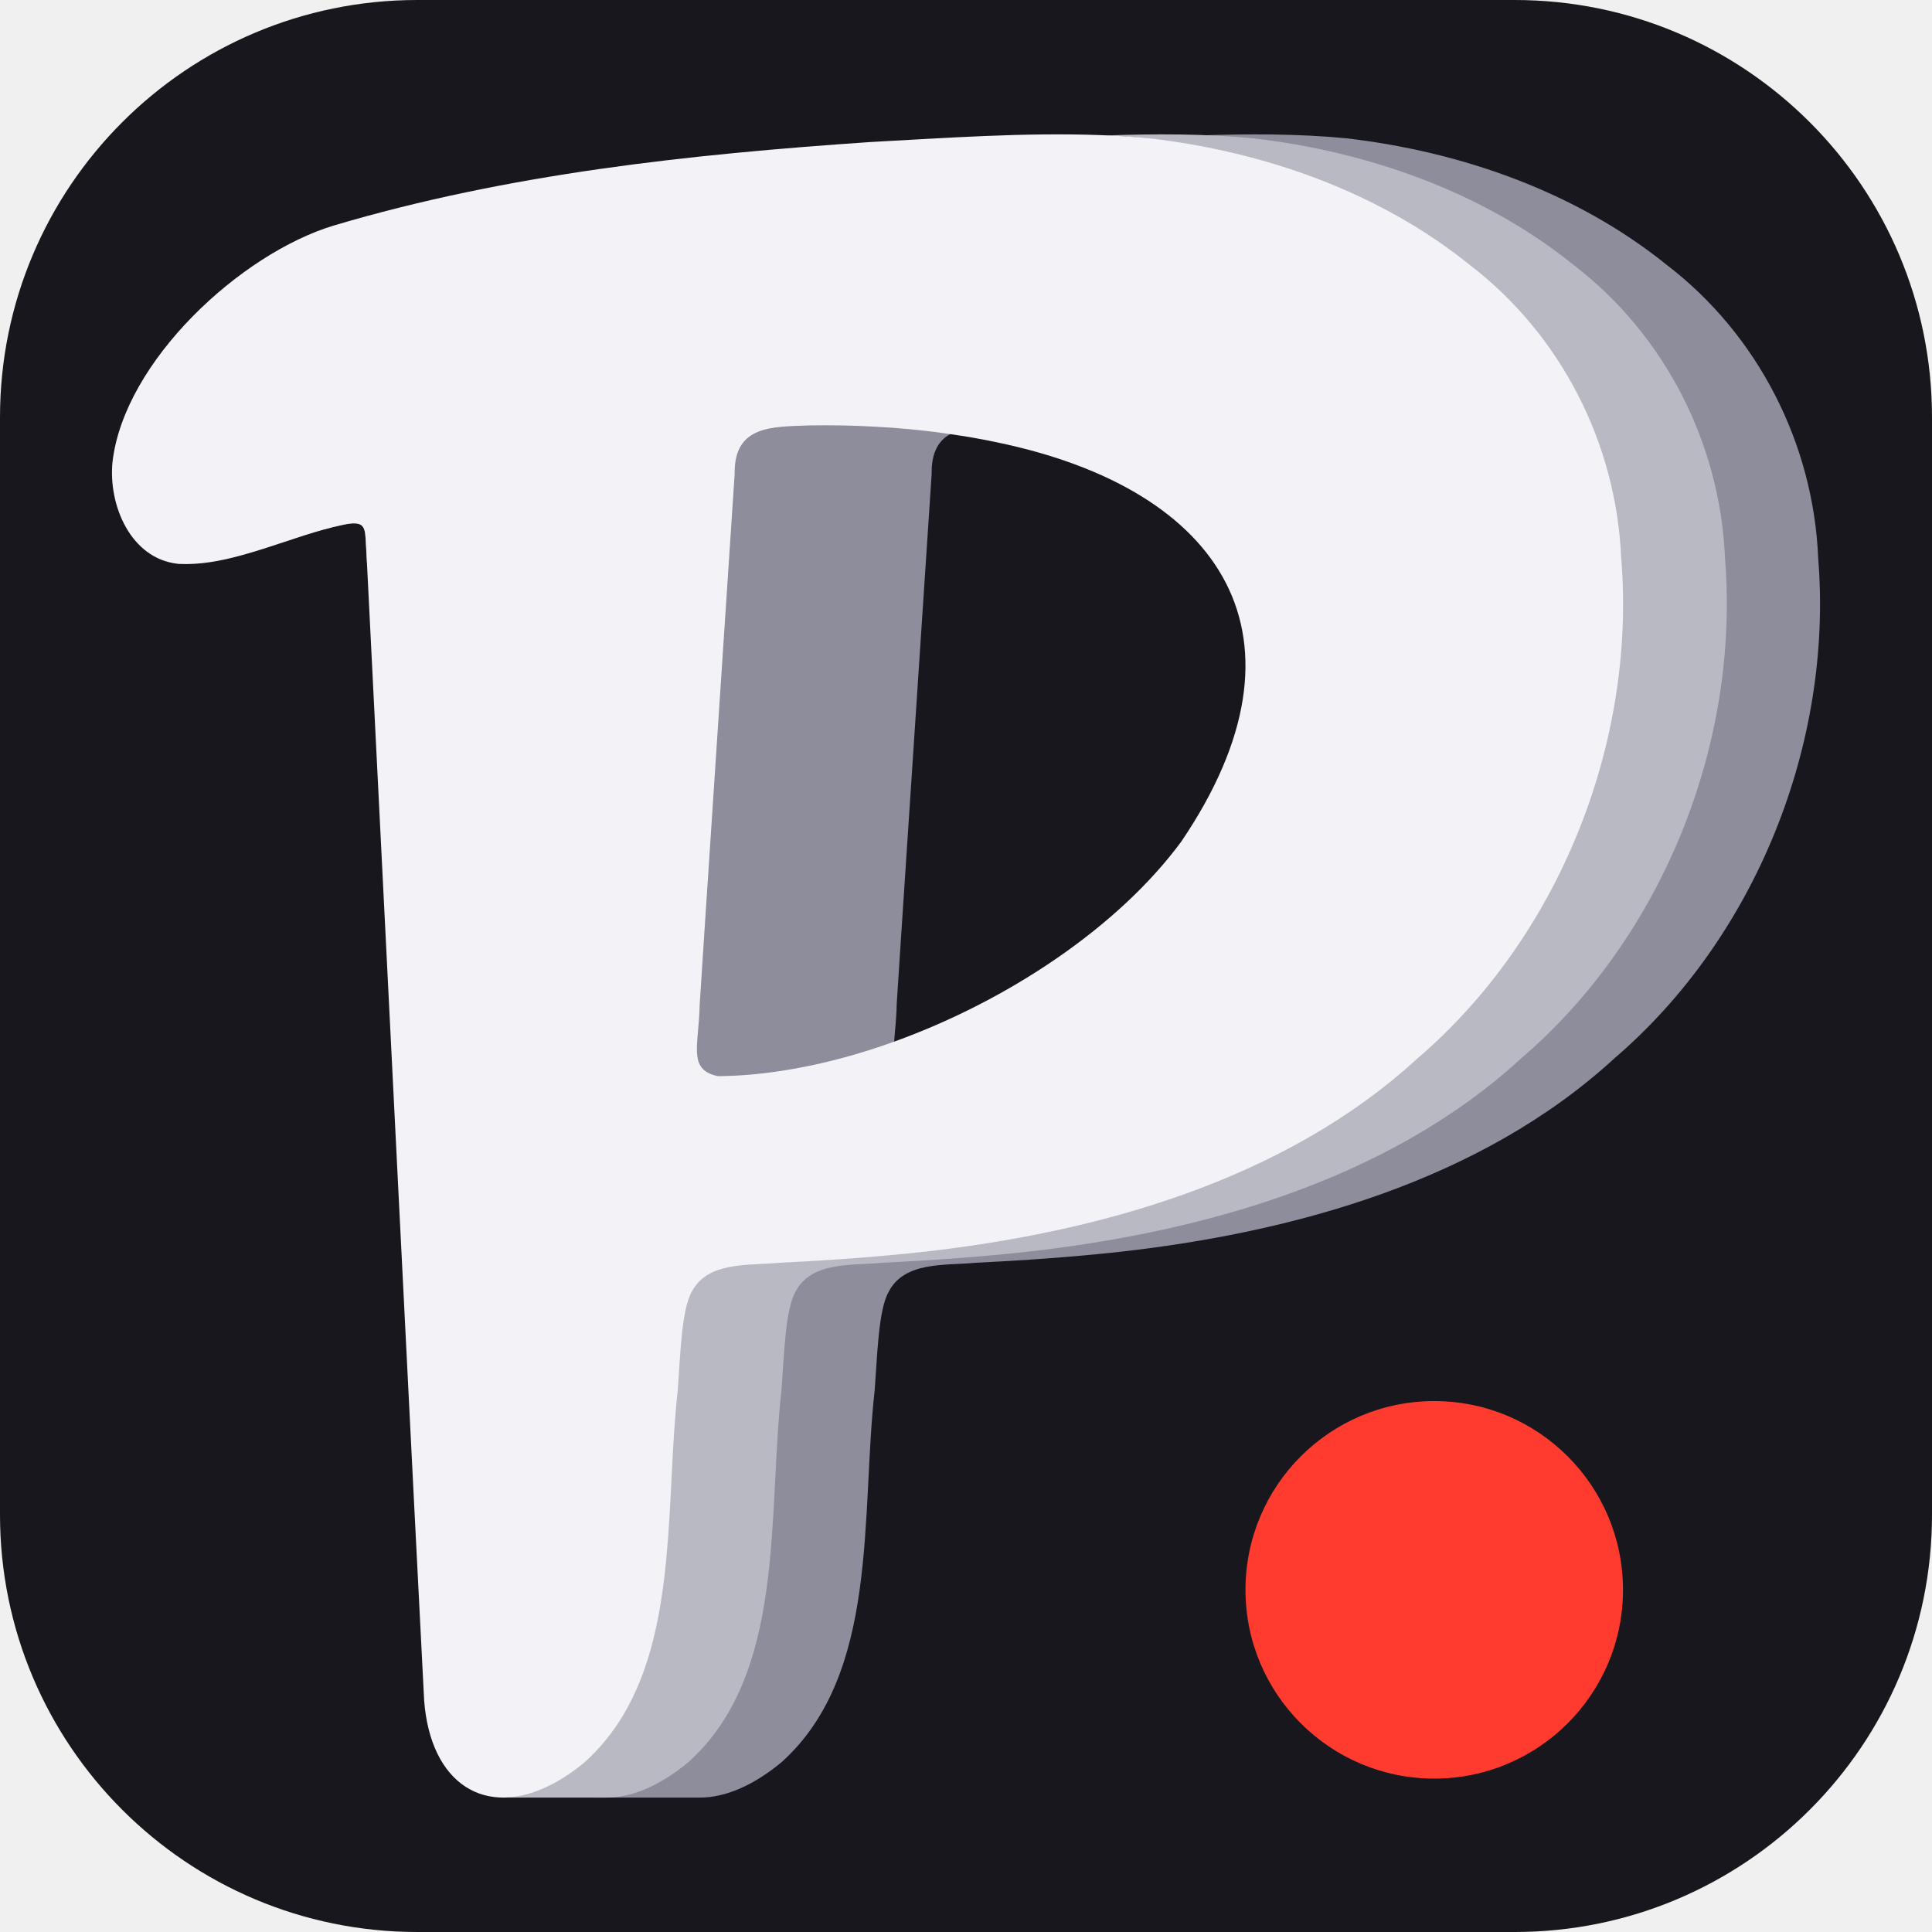
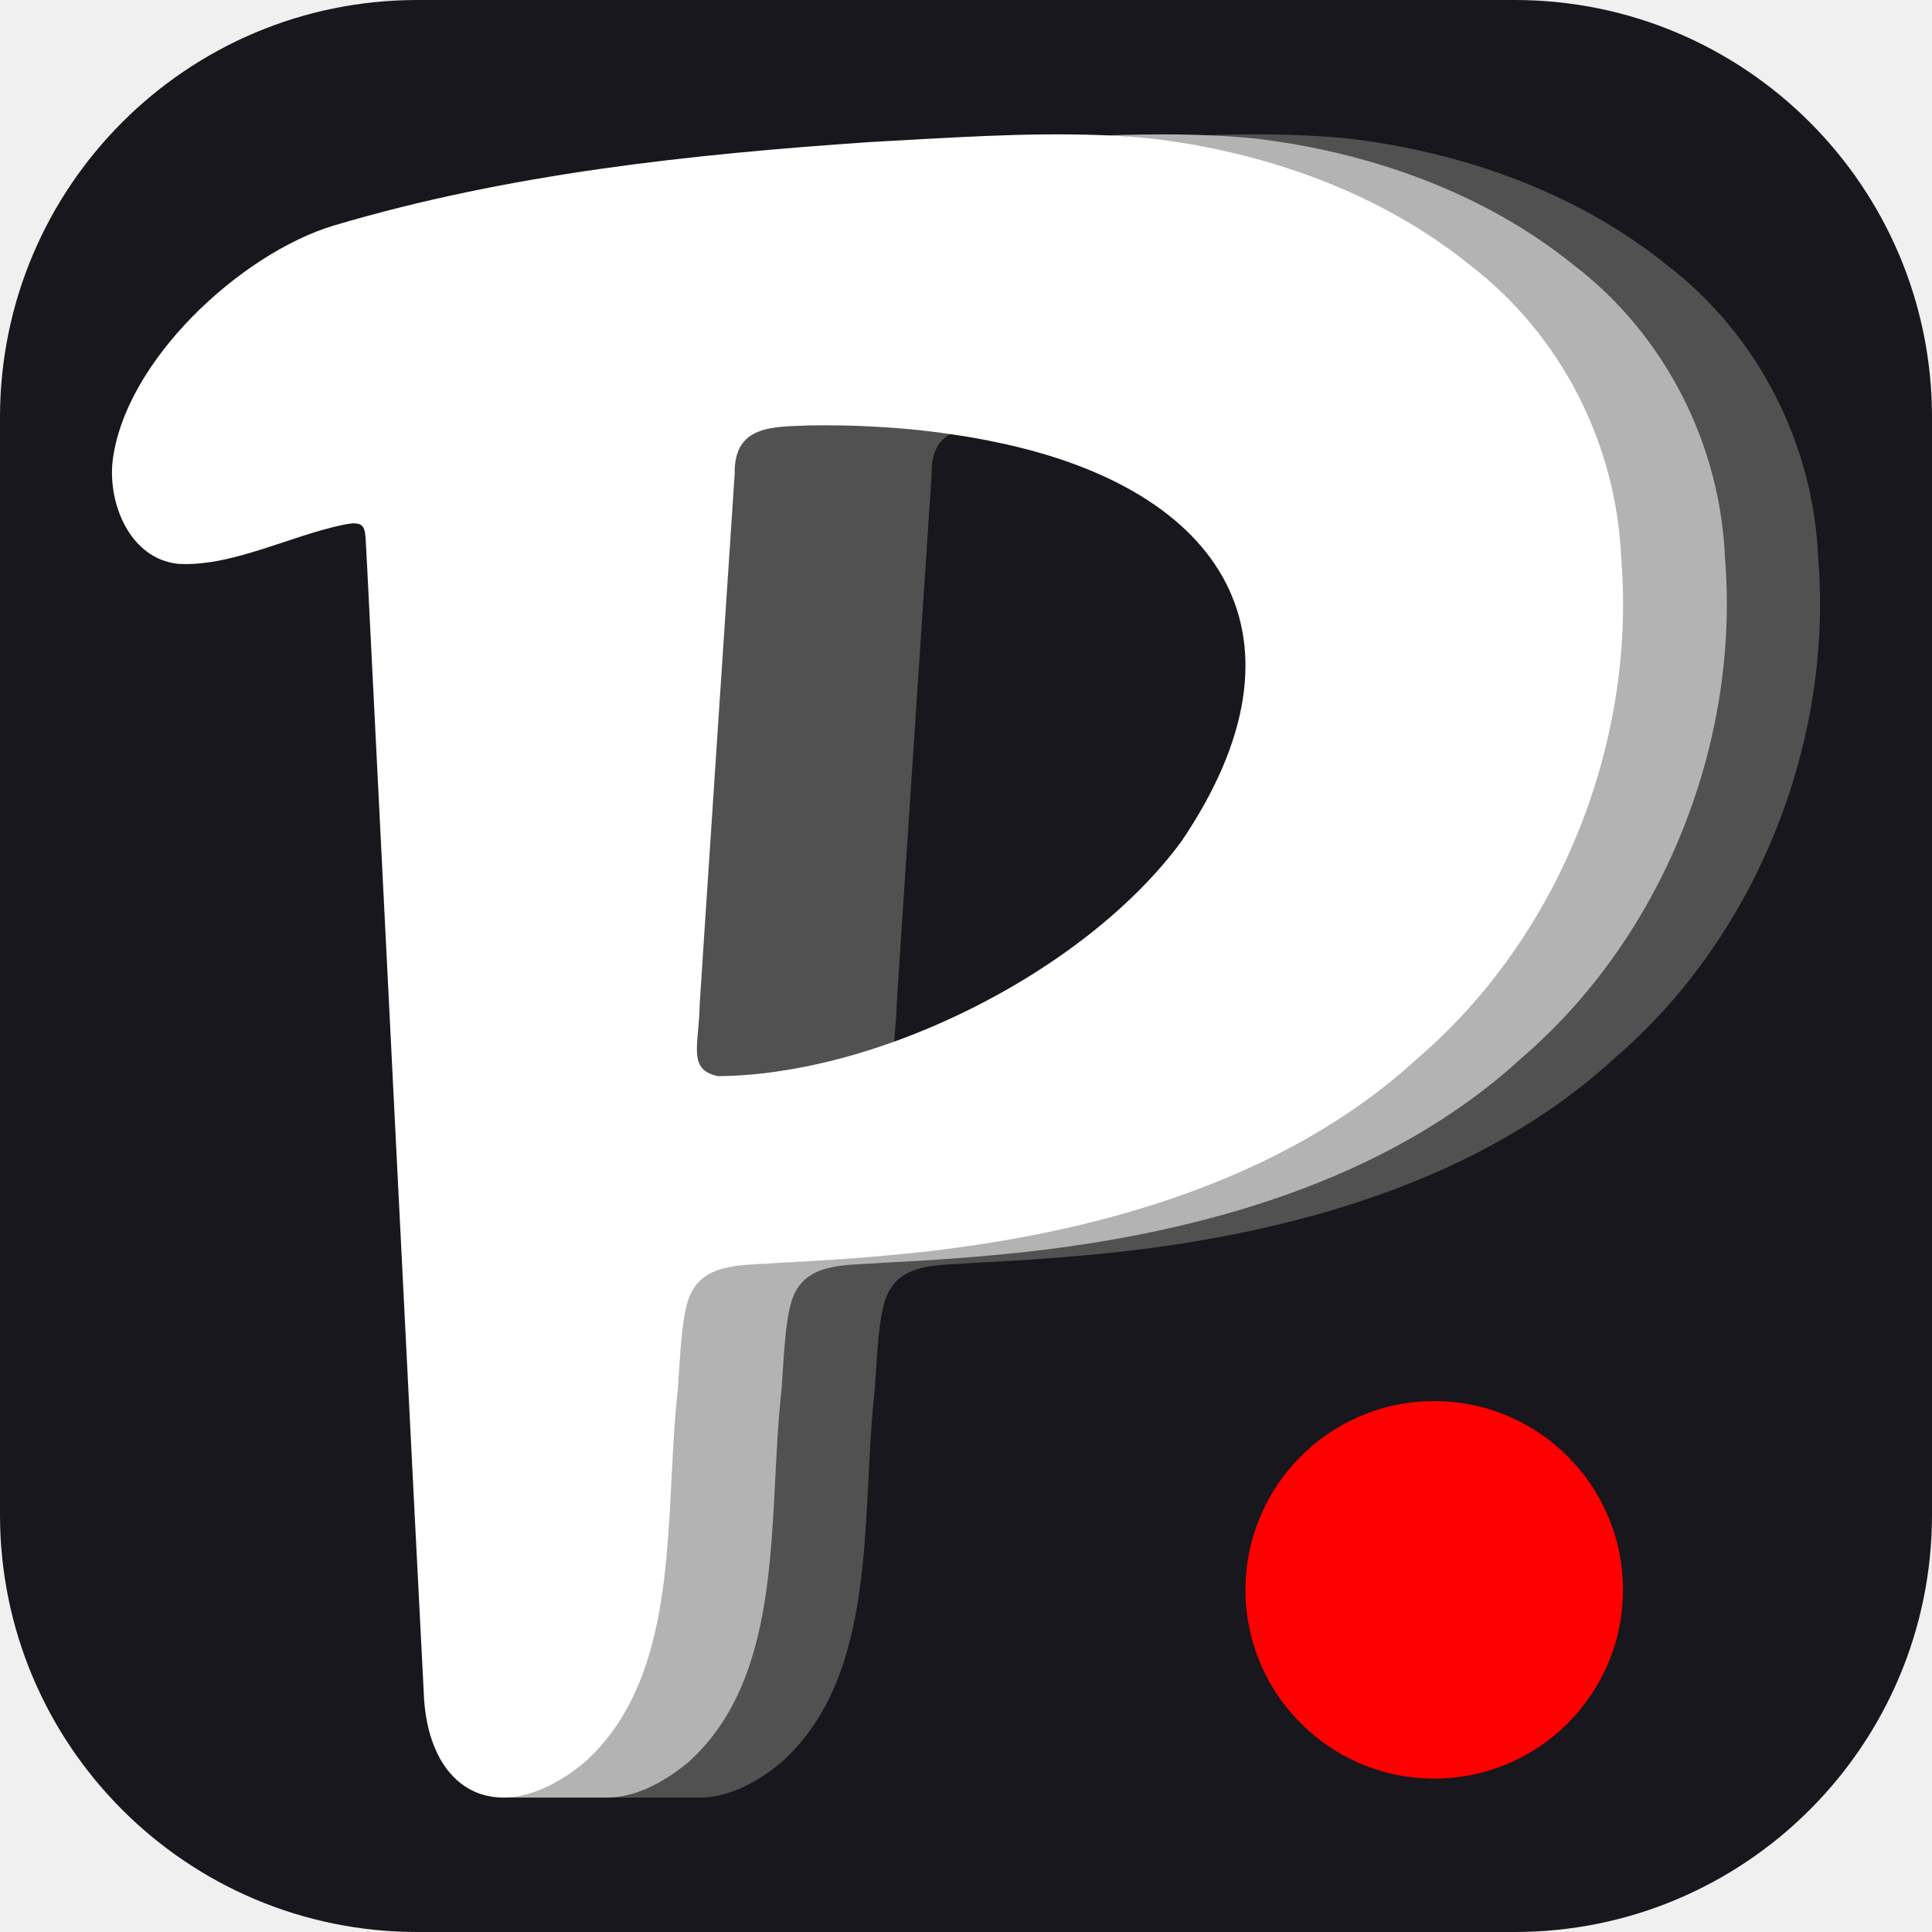
<svg xmlns="http://www.w3.org/2000/svg" id="Calque_1" data-name="Calque 1" viewBox="0 0 500 500">
  <defs>
    <style>
      .cls-1 {
-         fill: #ff3b30;
+         fill: #fff;
      }

      .cls-2 {
-         fill: #b9b9c4;
+         fill: red;
      }

      .cls-3 {
-         fill: #8d8d9b;
+         fill: #515151;
+       }
+ 
+       .cls-4 {
+         fill: #b3b3b3;
      }
    </style>
  </defs>
  <rect x="0" y="0" width="500" height="500" rx="108" fill="#17171d" />
  <path class="cls-3" d="M442.93,144.52c-1.2-29.68-15.61-57.91-39.23-75.99-23.35-18.84-53.18-29.31-82.97-32.75-3.49-.33-7.02-.57-10.58-.72-4.69.15-9.35.37-14,.61-6.74.35-13.41.74-19.93,1.09-46.6,3.18-93.76,8.2-138.87,21.61-24.12,7.28-54.27,35.13-57.26,61.23-.57,5.8.72,12.32,3.79,17.42,1.53-.44,3.05-.81,4.56-1.13,6.15-1.4,6.02.5,6.26,5.1.02.41.04.83.07,1.29.04,1.07.11,2.16.17,3.27.63.15,1.26.26,1.94.35l.37.04c6.8.37,13.87-1.37,20.89-3.6,7.24-2.25,14.43-5.02,21.3-6.45,6.69-1.53,5.95.87,6.32,6.39,3.92,78.06,12.71,254.16,15,297.81.11,1.33.24,2.62.46,3.84,1.11,7.2,3.77,12.76,7.57,16.38,1.96-1.2,3.92-2.64,5.93-4.3,25.27-22.87,20.37-63.71,24.03-96.22.68-9.01.96-20.76,3.6-25.42,4.08-7.98,14.65-6.78,22.42-7.54,12.65-.61,25.05-1.5,37.16-2.81,45.33-5.04,93.67-18.4,128.15-50.02,36.68-31.36,56.74-81.59,52.85-129.45ZM260.51,110.09c16.05-.26,32.34.98,48.47,4.36,58.65,12.15,83.53,50.52,47.75,103.31-24.79,33.69-78.37,60.49-119.93,60.73l-.24-.04c-2.16-.48-3.47-1.33-4.23-2.53-1-1.55-1.09-3.66-.92-6.37.17-2.64.59-5.84.65-9.59.37-5.78.74-11.47,1.13-17.42,2.4-36.13,5.56-84.23,7.92-119.86-.09-5.63,1.81-8.66,4.8-10.34,1.81-1,3.99-1.53,6.37-1.79,2.62-.31,5.43-.35,8.22-.46Z" />
  <path class="cls-3" d="M417.72,273.98c-34.5,31.62-82.84,44.98-128.17,50.02-12.1,1.31-24.51,2.2-37.16,2.81-7.76.76-18.34-.44-22.42,7.54-2.64,4.67-2.92,16.42-3.6,25.42-3.66,32.51,1.26,73.35-24.03,96.22-7.54,6.28-14.85,9.22-21.15,9.22h-27.6c4.64,0,9.79-1.59,15.2-4.93,1.96-1.2,3.92-2.64,5.93-4.3,25.27-22.87,20.37-63.71,24.03-96.22.68-9.01.96-20.76,3.6-25.42,4.08-7.98,14.65-6.78,22.42-7.54,12.65-.61,25.05-1.5,37.16-2.81,45.33-5.04,93.67-18.4,128.15-50.02,36.68-31.36,56.74-81.59,52.85-129.45-1.2-29.68-15.61-57.91-39.23-75.99-23.35-18.84-53.18-29.31-82.97-32.75-3.49-.33-7.02-.57-10.58-.72,12.84-.46,25.75-.46,38.2.72,29.81,3.45,59.61,13.91,82.97,32.75,23.64,18.08,38.03,46.31,39.23,75.99,3.88,47.86-16.18,98.1-52.83,129.45Z" />
-   <path class="cls-2" d="M393.6,273.98c-34.5,31.62-82.84,44.98-128.17,50.02-12.1,1.31-24.51,2.2-37.16,2.81-7.76.76-18.34-.44-22.42,7.54-2.64,4.67-2.92,16.42-3.6,25.42-3.66,32.51,1.26,73.35-24.03,96.22-7.54,6.28-14.85,9.22-21.15,9.22h-27.6c4.64,0,9.79-1.59,15.2-4.93,1.96-1.2,3.92-2.64,5.93-4.3,25.27-22.87,20.37-63.71,24.03-96.22.68-9.01.96-20.76,3.6-25.42,4.08-7.98,14.65-6.78,22.42-7.54,12.65-.61,25.05-1.5,37.16-2.81,45.33-5.04,93.67-18.4,128.15-50.02,36.68-31.36,56.74-81.59,52.85-129.45-1.2-29.68-15.61-57.91-39.23-75.99-23.35-18.84-53.18-29.31-82.97-32.75-3.49-.33-7.02-.57-10.58-.72,12.84-.46,25.75-.46,38.2.72,29.81,3.45,59.61,13.91,82.97,32.75,23.64,18.08,38.03,46.31,39.23,75.99,3.88,47.86-16.18,98.1-52.83,129.45Z" />
-   <path fill="#f2f2f7" d="M419.56,144.52c-1.2-29.68-15.59-57.91-39.23-75.99-23.35-18.84-53.18-29.31-82.97-32.75-.39-.04-.78-.07-1.2-.11-3.73-.33-7.5-.57-11.29-.7h-.02c-19.82-.74-40.36.76-59.61,1.79-46.6,3.18-93.76,8.2-138.87,21.61-24.12,7.28-54.27,35.13-57.26,61.23-1.09,11.14,4.67,24.88,16.79,26.3l.35.04c5.36.28,10.92-.74,16.46-2.29,7.13-1.94,14.3-4.73,21.19-6.63,1.53-.44,3.05-.81,4.56-1.13,6.15-1.4,6.02.5,6.26,5.1.02.41.04.83.07,1.29.04,1.07.11,2.16.17,3.27,3.99,79.59,12.56,251.47,14.81,294.54,1.64,21.61,15.87,30.68,33.12,21.65,2.77-1.42,5.6-3.34,8.48-5.73,3.99-3.62,7.24-7.68,9.88-12.08,14.06-23.48,11.08-56.76,14.15-84.14.68-9.01.96-20.76,3.6-25.42,4.08-7.98,14.65-6.78,22.42-7.54,12.65-.61,25.05-1.5,37.16-2.81,45.33-5.04,93.67-18.4,128.17-50.02,36.65-31.36,56.71-81.59,52.83-129.45ZM185.79,278.49l-.24-.04c-7.61-1.74-4.67-7.92-4.47-18.49.37-5.78.74-11.47,1.13-17.42,2.4-36.13,5.54-84.23,7.92-119.86-.22-12.71,9.81-12.21,19.38-12.58,5.54-.09,11.1,0,16.68.31,6.56.33,13.15.96,19.73,1.94,4.01.57,8.05,1.26,12.06,2.12,58.65,12.15,83.53,50.52,47.75,103.31-16.24,22.07-44.83,41.17-74.31,51.79-8.74,3.16-17.55,5.56-26.14,7.06-6.69,1.2-13.24,1.83-19.49,1.88Z" />
-   <circle class="cls-1" cx="371.18" cy="411.45" r="48.85" />
+   <path class="cls-4" d="M393.6,273.98c-34.5,31.62-82.84,44.98-128.17,50.02-12.1,1.31-24.51,2.2-37.16,2.81-7.76.76-18.34-.44-22.42,7.54-2.64,4.67-2.92,16.42-3.6,25.42-3.66,32.51,1.26,73.35-24.03,96.22-7.54,6.28-14.85,9.22-21.15,9.22h-27.6c4.64,0,9.79-1.59,15.2-4.93,1.96-1.2,3.92-2.64,5.93-4.3,25.27-22.87,20.37-63.71,24.03-96.22.68-9.01.96-20.76,3.6-25.42,4.08-7.98,14.65-6.78,22.42-7.54,12.65-.61,25.05-1.5,37.16-2.81,45.33-5.04,93.67-18.4,128.15-50.02,36.68-31.36,56.74-81.59,52.85-129.45-1.2-29.68-15.61-57.91-39.23-75.99-23.35-18.84-53.18-29.31-82.97-32.75-3.49-.33-7.02-.57-10.58-.72,12.84-.46,25.75-.46,38.2.72,29.81,3.45,59.61,13.91,82.97,32.75,23.64,18.08,38.03,46.31,39.23,75.99,3.88,47.86-16.18,98.1-52.83,129.45Z" />
+   <path class="cls-1" d="M419.56,144.52c-1.2-29.68-15.59-57.91-39.23-75.99-23.35-18.84-53.18-29.31-82.97-32.75-.39-.04-.78-.07-1.2-.11-3.73-.33-7.5-.57-11.29-.7h-.02c-19.82-.74-40.36.76-59.61,1.79-46.6,3.18-93.76,8.2-138.87,21.61-24.12,7.28-54.27,35.13-57.26,61.23-1.09,11.14,4.67,24.88,16.79,26.3l.35.04c5.36.28,10.92-.74,16.46-2.29,7.13-1.94,14.3-4.73,21.19-6.63,1.53-.44,3.05-.81,4.56-1.13,6.15-1.4,6.02.5,6.26,5.1.02.41.04.83.07,1.29.04,1.07.11,2.16.17,3.27,3.99,79.59,12.56,251.47,14.81,294.54,1.64,21.61,15.87,30.68,33.12,21.65,2.77-1.42,5.6-3.34,8.48-5.73,3.99-3.62,7.24-7.68,9.88-12.08,14.06-23.48,11.08-56.76,14.15-84.14.68-9.01.96-20.76,3.6-25.42,4.08-7.98,14.65-6.78,22.42-7.54,12.65-.61,25.05-1.5,37.16-2.81,45.33-5.04,93.67-18.4,128.17-50.02,36.65-31.36,56.71-81.59,52.83-129.45ZM185.79,278.49l-.24-.04c-7.61-1.74-4.67-7.92-4.47-18.49.37-5.78.74-11.47,1.13-17.42,2.4-36.13,5.54-84.23,7.92-119.86-.22-12.71,9.81-12.21,19.38-12.58,5.54-.09,11.1,0,16.68.31,6.56.33,13.15.96,19.73,1.94,4.01.57,8.05,1.26,12.06,2.12,58.65,12.15,83.53,50.52,47.75,103.31-16.24,22.07-44.83,41.17-74.31,51.79-8.74,3.16-17.55,5.56-26.14,7.06-6.69,1.2-13.24,1.83-19.49,1.88Z" />
+   <circle class="cls-2" cx="371.18" cy="411.45" r="48.85" />
</svg>
